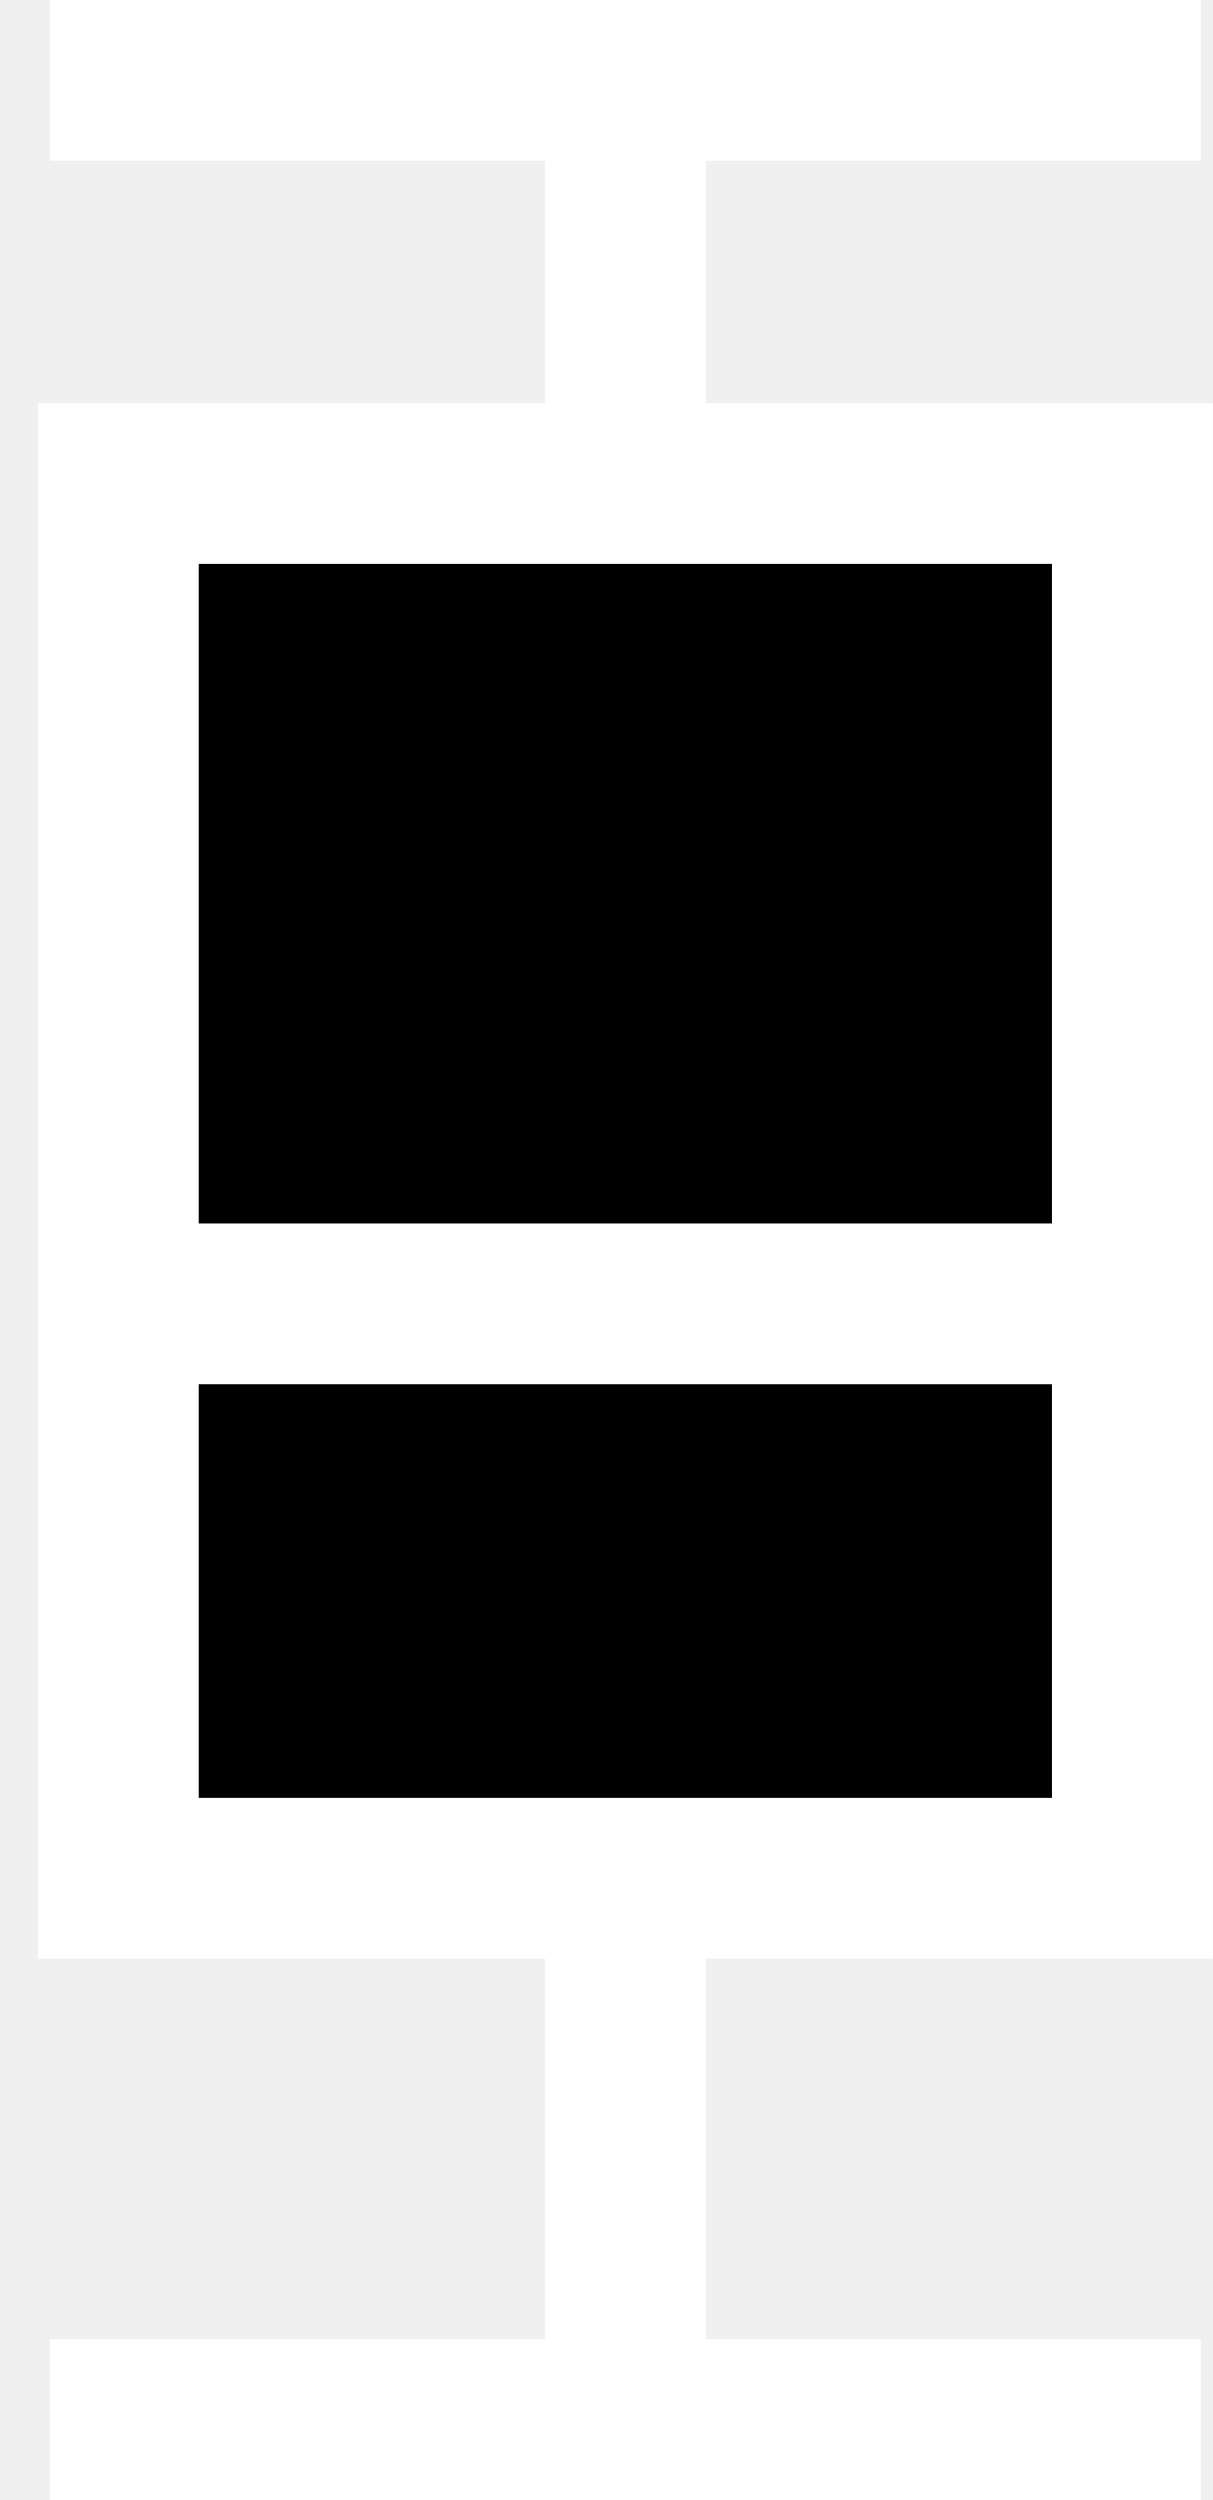
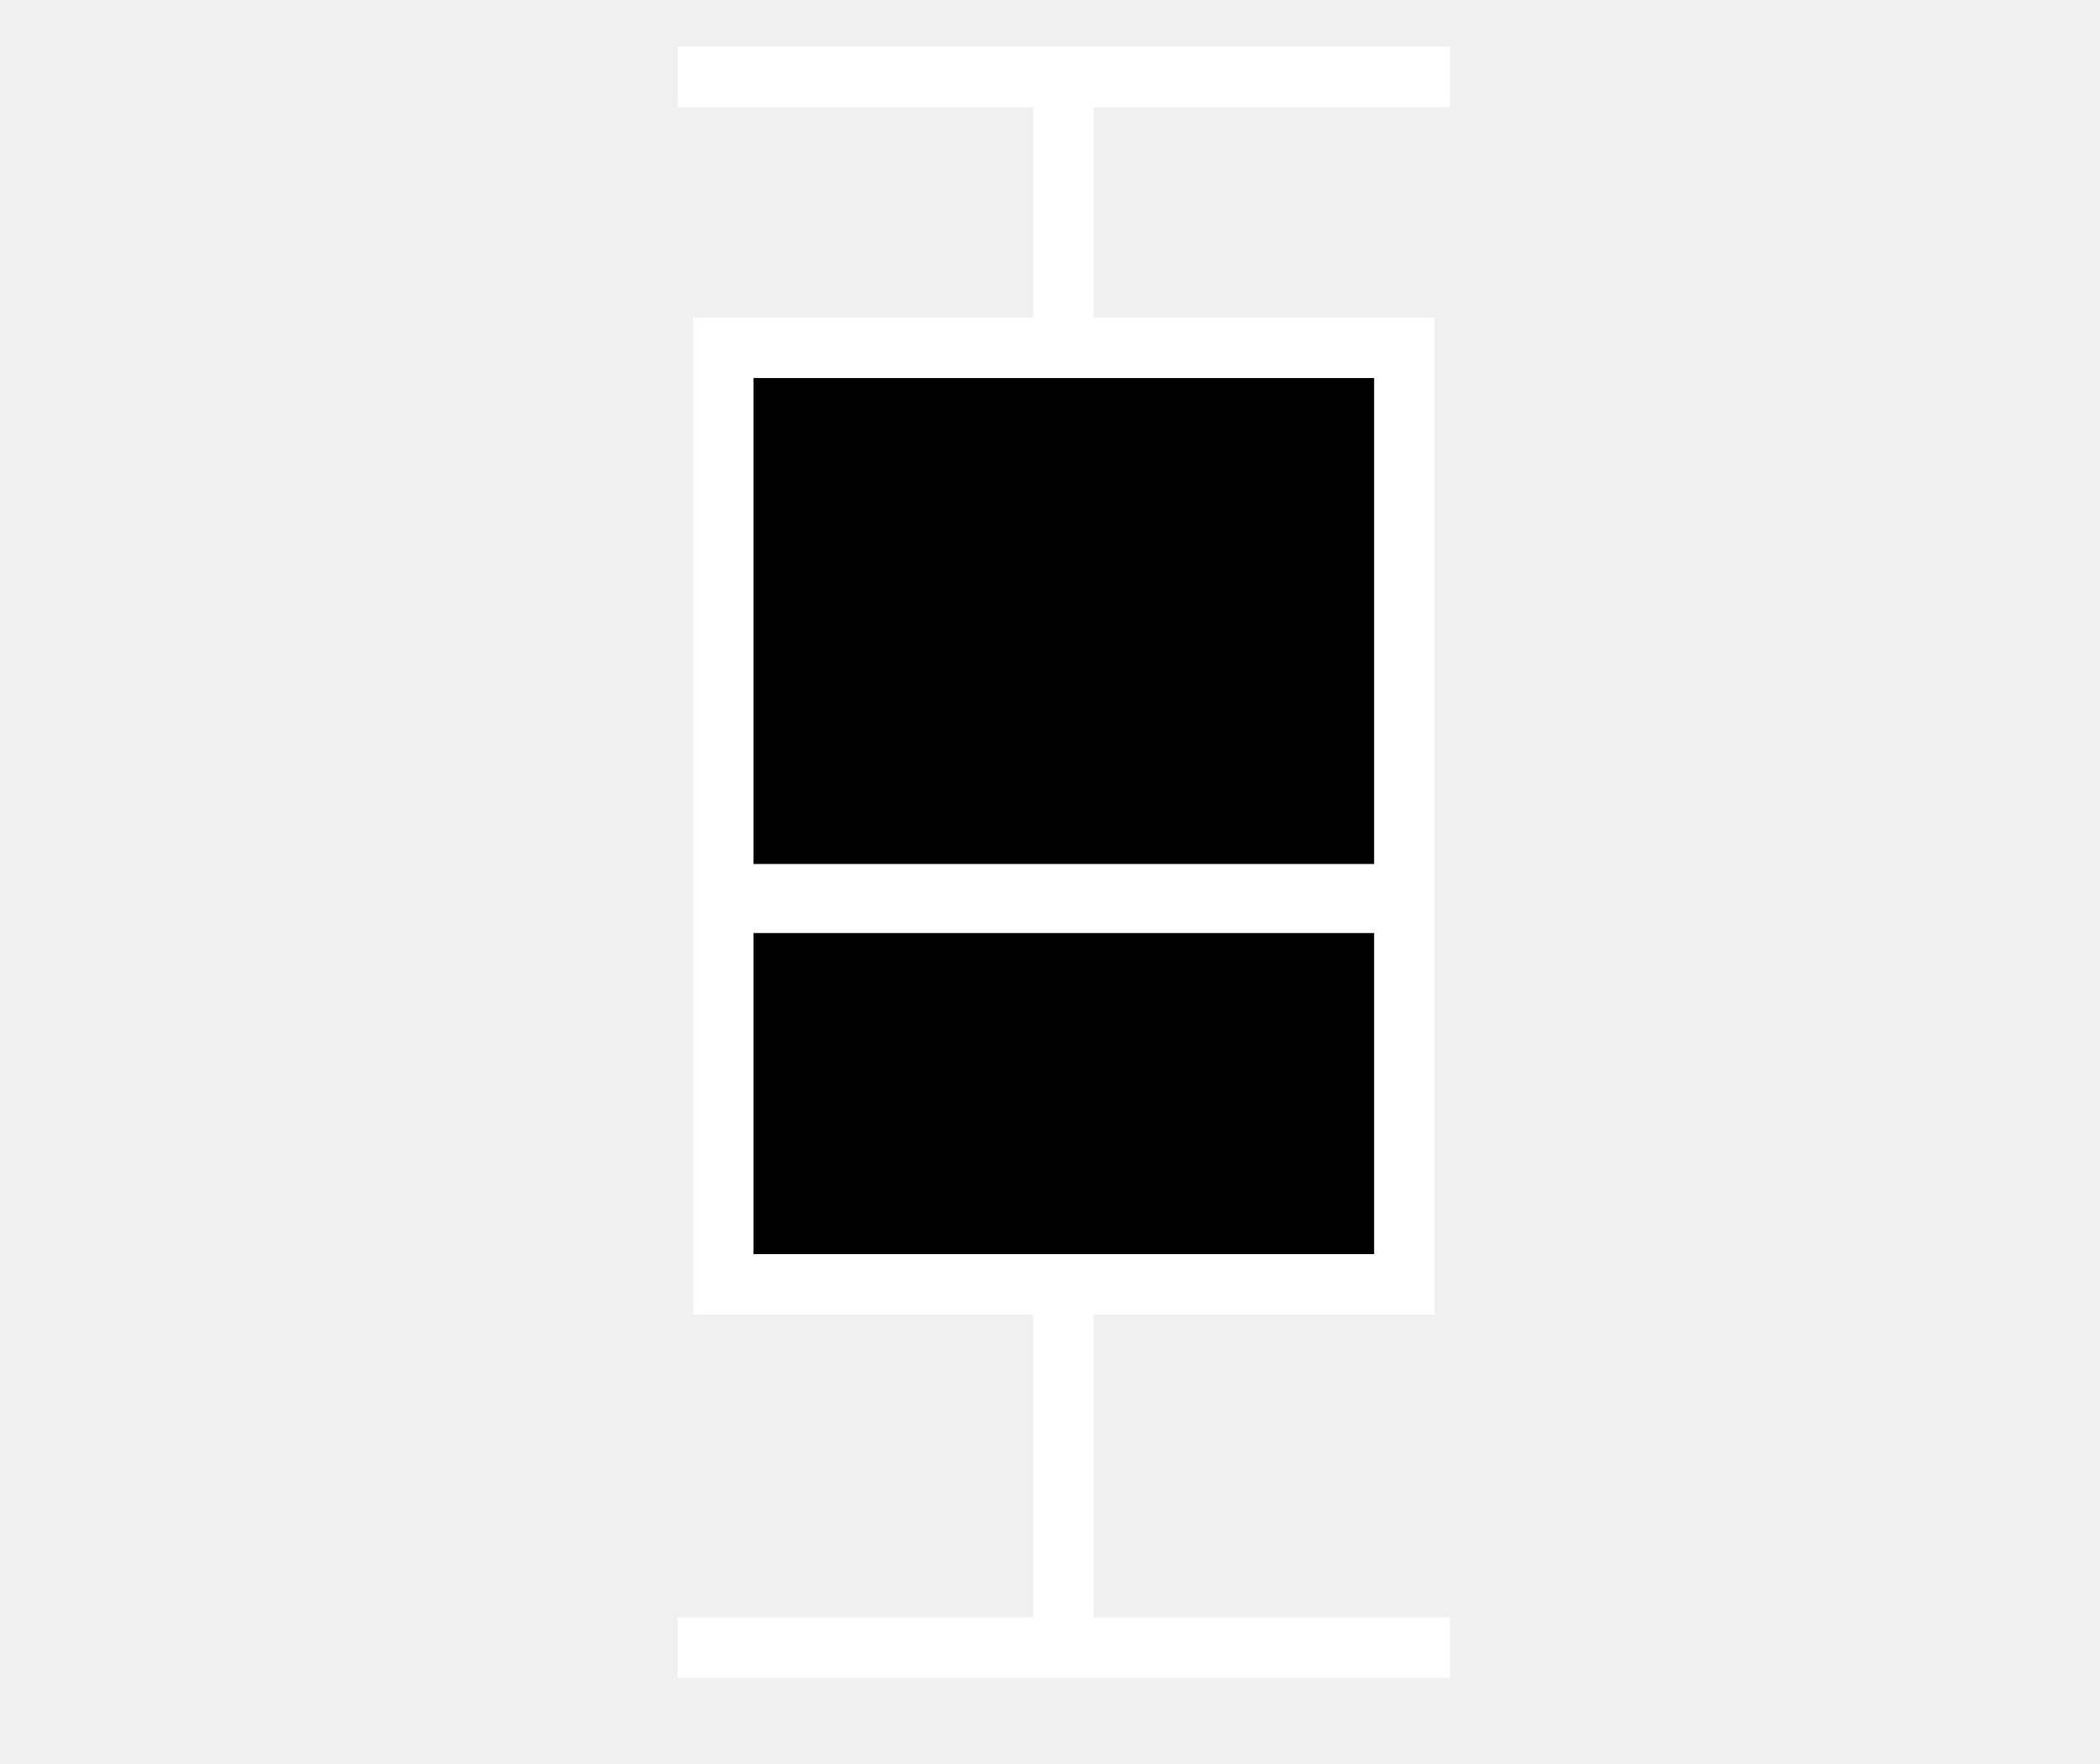
- <svg xmlns="http://www.w3.org/2000/svg" id="_レイヤー_2" data-name="レイヤー 2" viewBox="0 0 98.07 202.17">
-   <defs>
-     <style>
-       .cls-1 {
-         stroke: #fff;
-         stroke-miterlimit: 10;
-         stroke-width: 13px;
-       }
-     </style>
-   </defs>
-   <g id="_レイヤー_1-2" data-name="レイヤー 1">
-     <text />
-     <rect class="cls-1" x="9.57" y="39.1" width="82" height="112.79" />
-     <line class="cls-1" x1="50.57" y1="151.89" x2="50.57" y2="195.67" />
-     <line class="cls-1" x1="50.57" y1="39.1" x2="50.57" y2="7.46" />
-     <line class="cls-1" x1="4.03" y1="6.5" x2="97.1" y2="6.5" />
-     <line class="cls-1" x1="4.03" y1="195.67" x2="97.1" y2="195.67" />
-     <line class="cls-1" x1="9.57" y1="105.44" x2="91.57" y2="105.44" />
-   </g>
+ <svg xmlns="http://www.w3.org/2000/svg" version="1.1" id="_レイヤー_2" x="0px" y="0px" viewBox="0 0 243.3 204.3" style="enable-background:new 0 0 243.3 204.3;" xml:space="preserve">
+   <style type="text/css">
+ 	.st0{stroke:#FFFFFF;stroke-width:7;stroke-miterlimit:10;}
+ 	.st1{fill:none;stroke:#FFFFFF;stroke-width:7;stroke-miterlimit:10;}
+ 	.st2{fill:none;stroke:#FFFFFF;stroke-width:8;stroke-miterlimit:10;}
+ </style>
+   <rect x="83.8" y="40.3" class="st0" width="78.9" height="108.5" />
+   <line class="st1" x1="123.2" y1="148.8" x2="123.2" y2="190.9" />
+   <line class="st1" x1="123.2" y1="40.3" x2="123.2" y2="9.8" />
+   <line class="st1" x1="78.5" y1="8.9" x2="168" y2="8.9" />
+   <line class="st1" x1="78.5" y1="190.9" x2="168" y2="190.9" />
+   <line class="st2" x1="83.8" y1="104.1" x2="162.7" y2="104.1" />
</svg>
